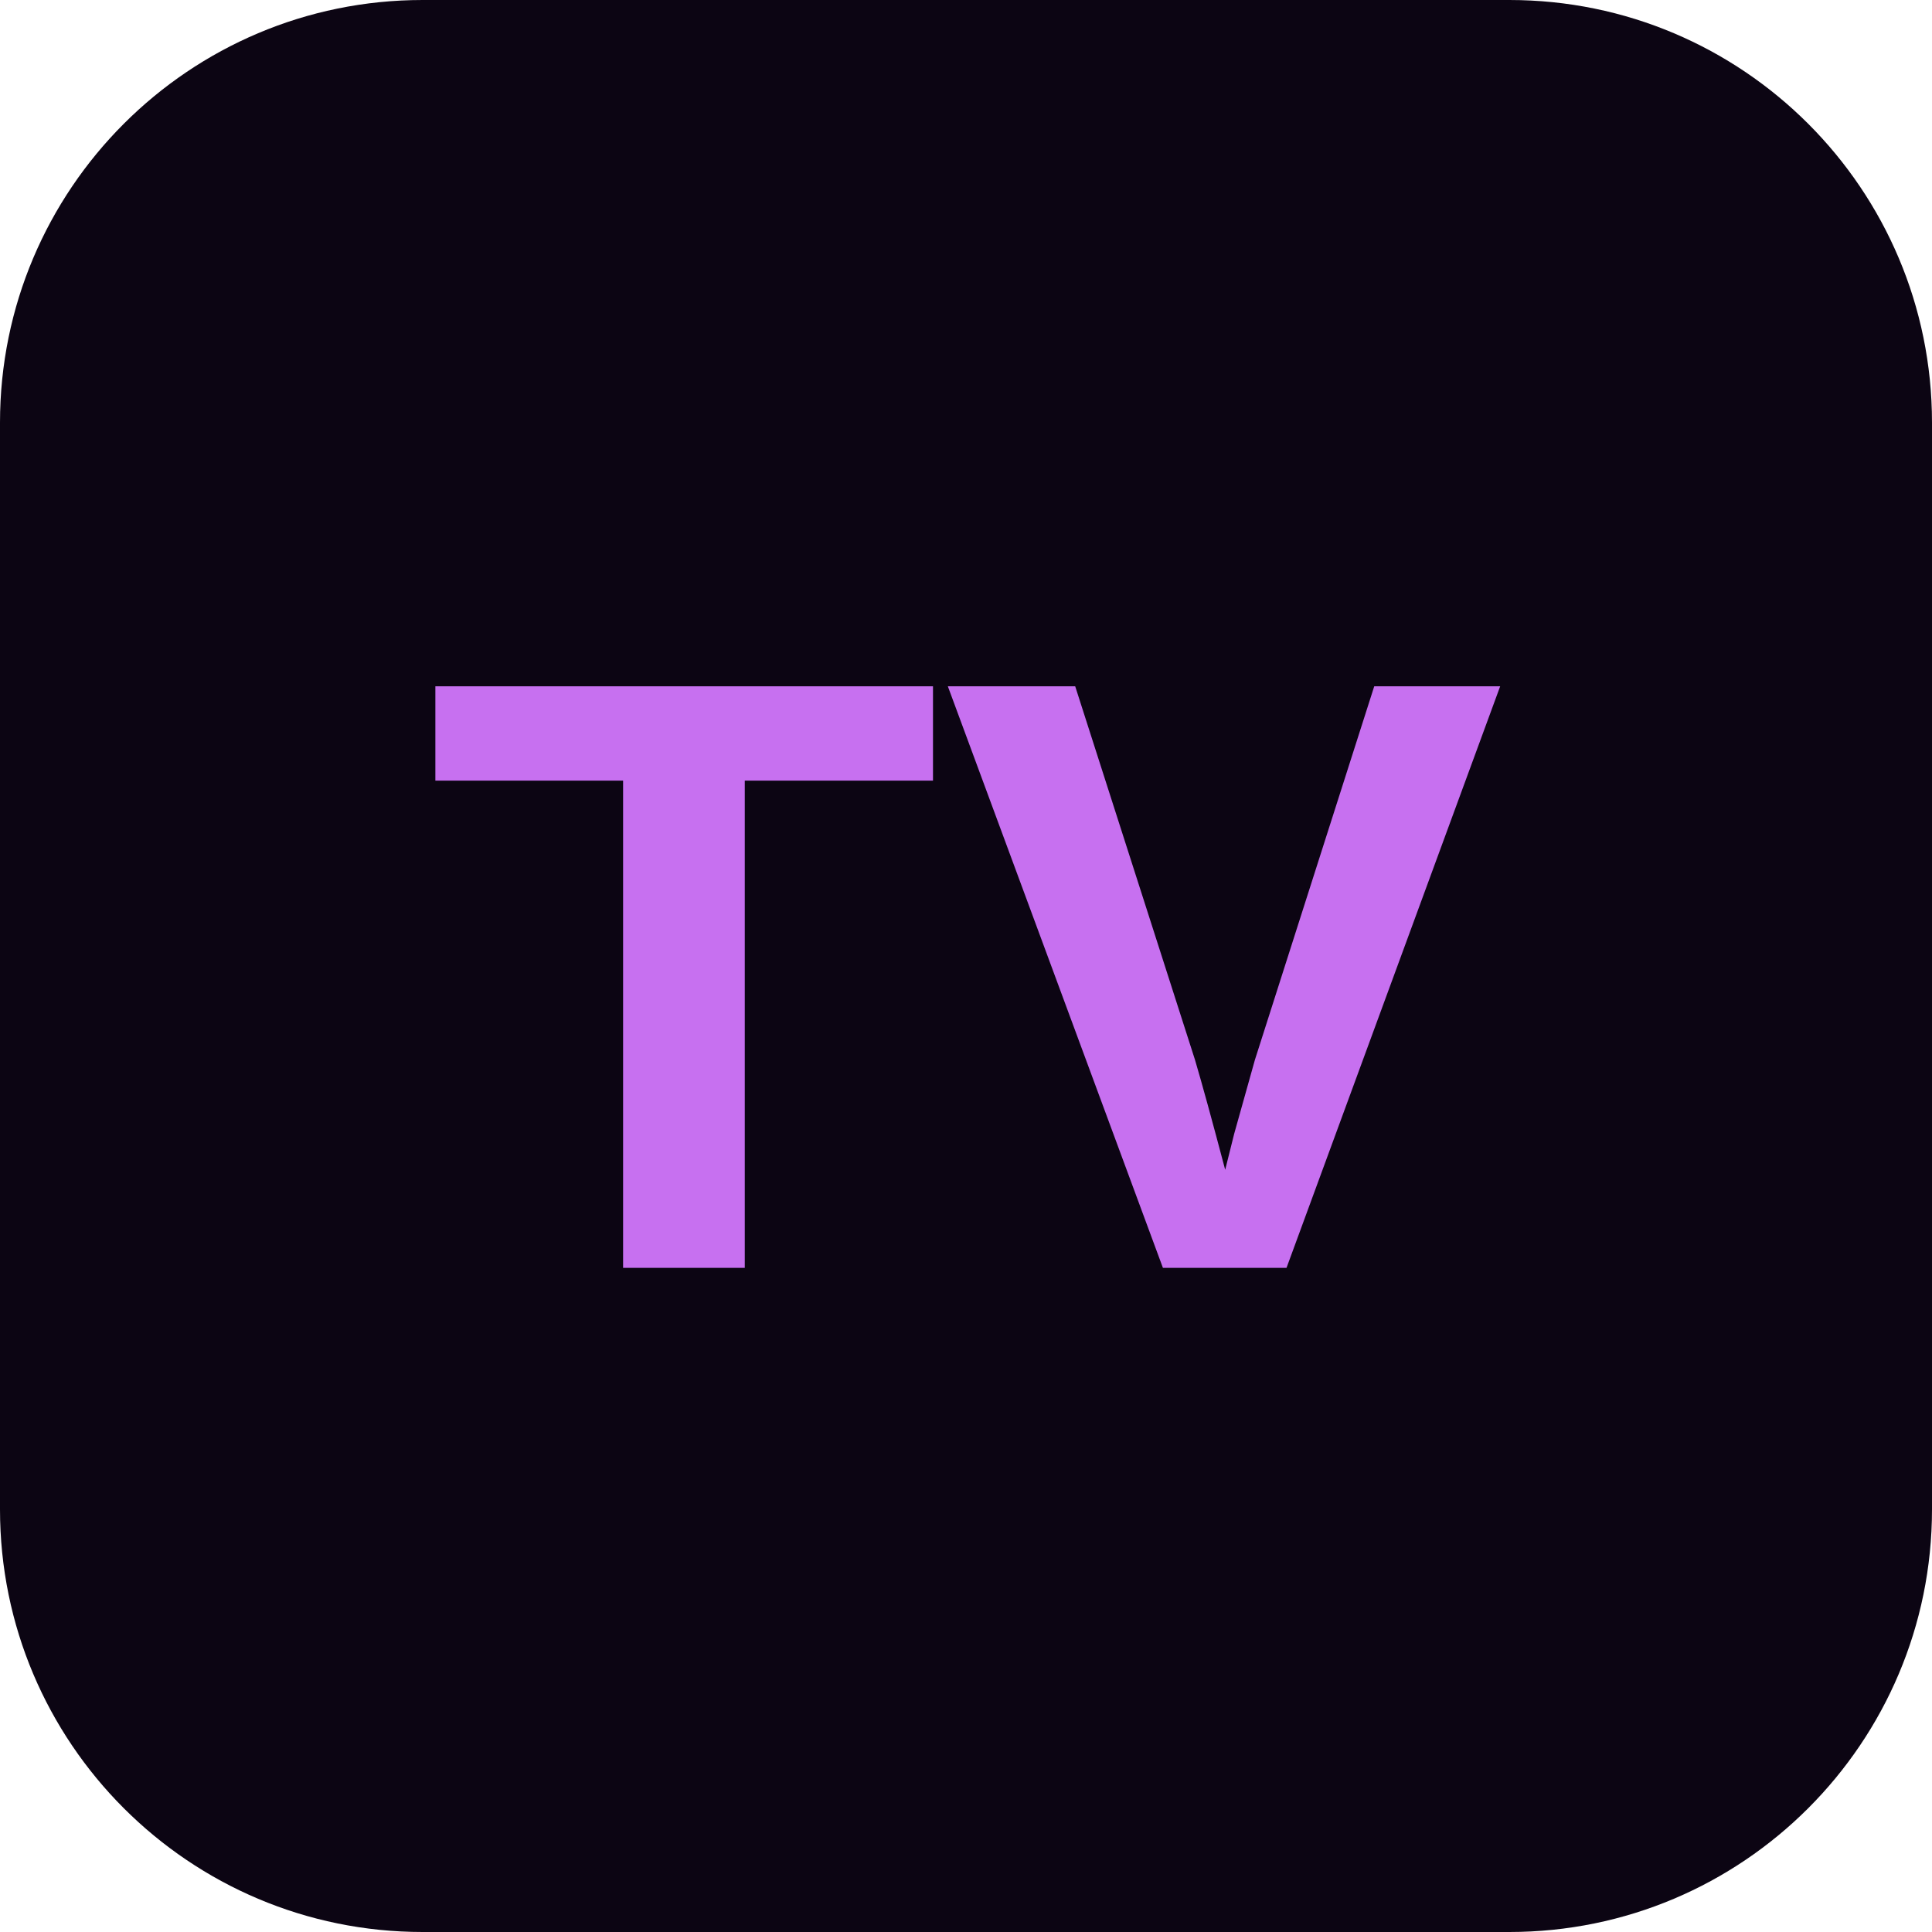
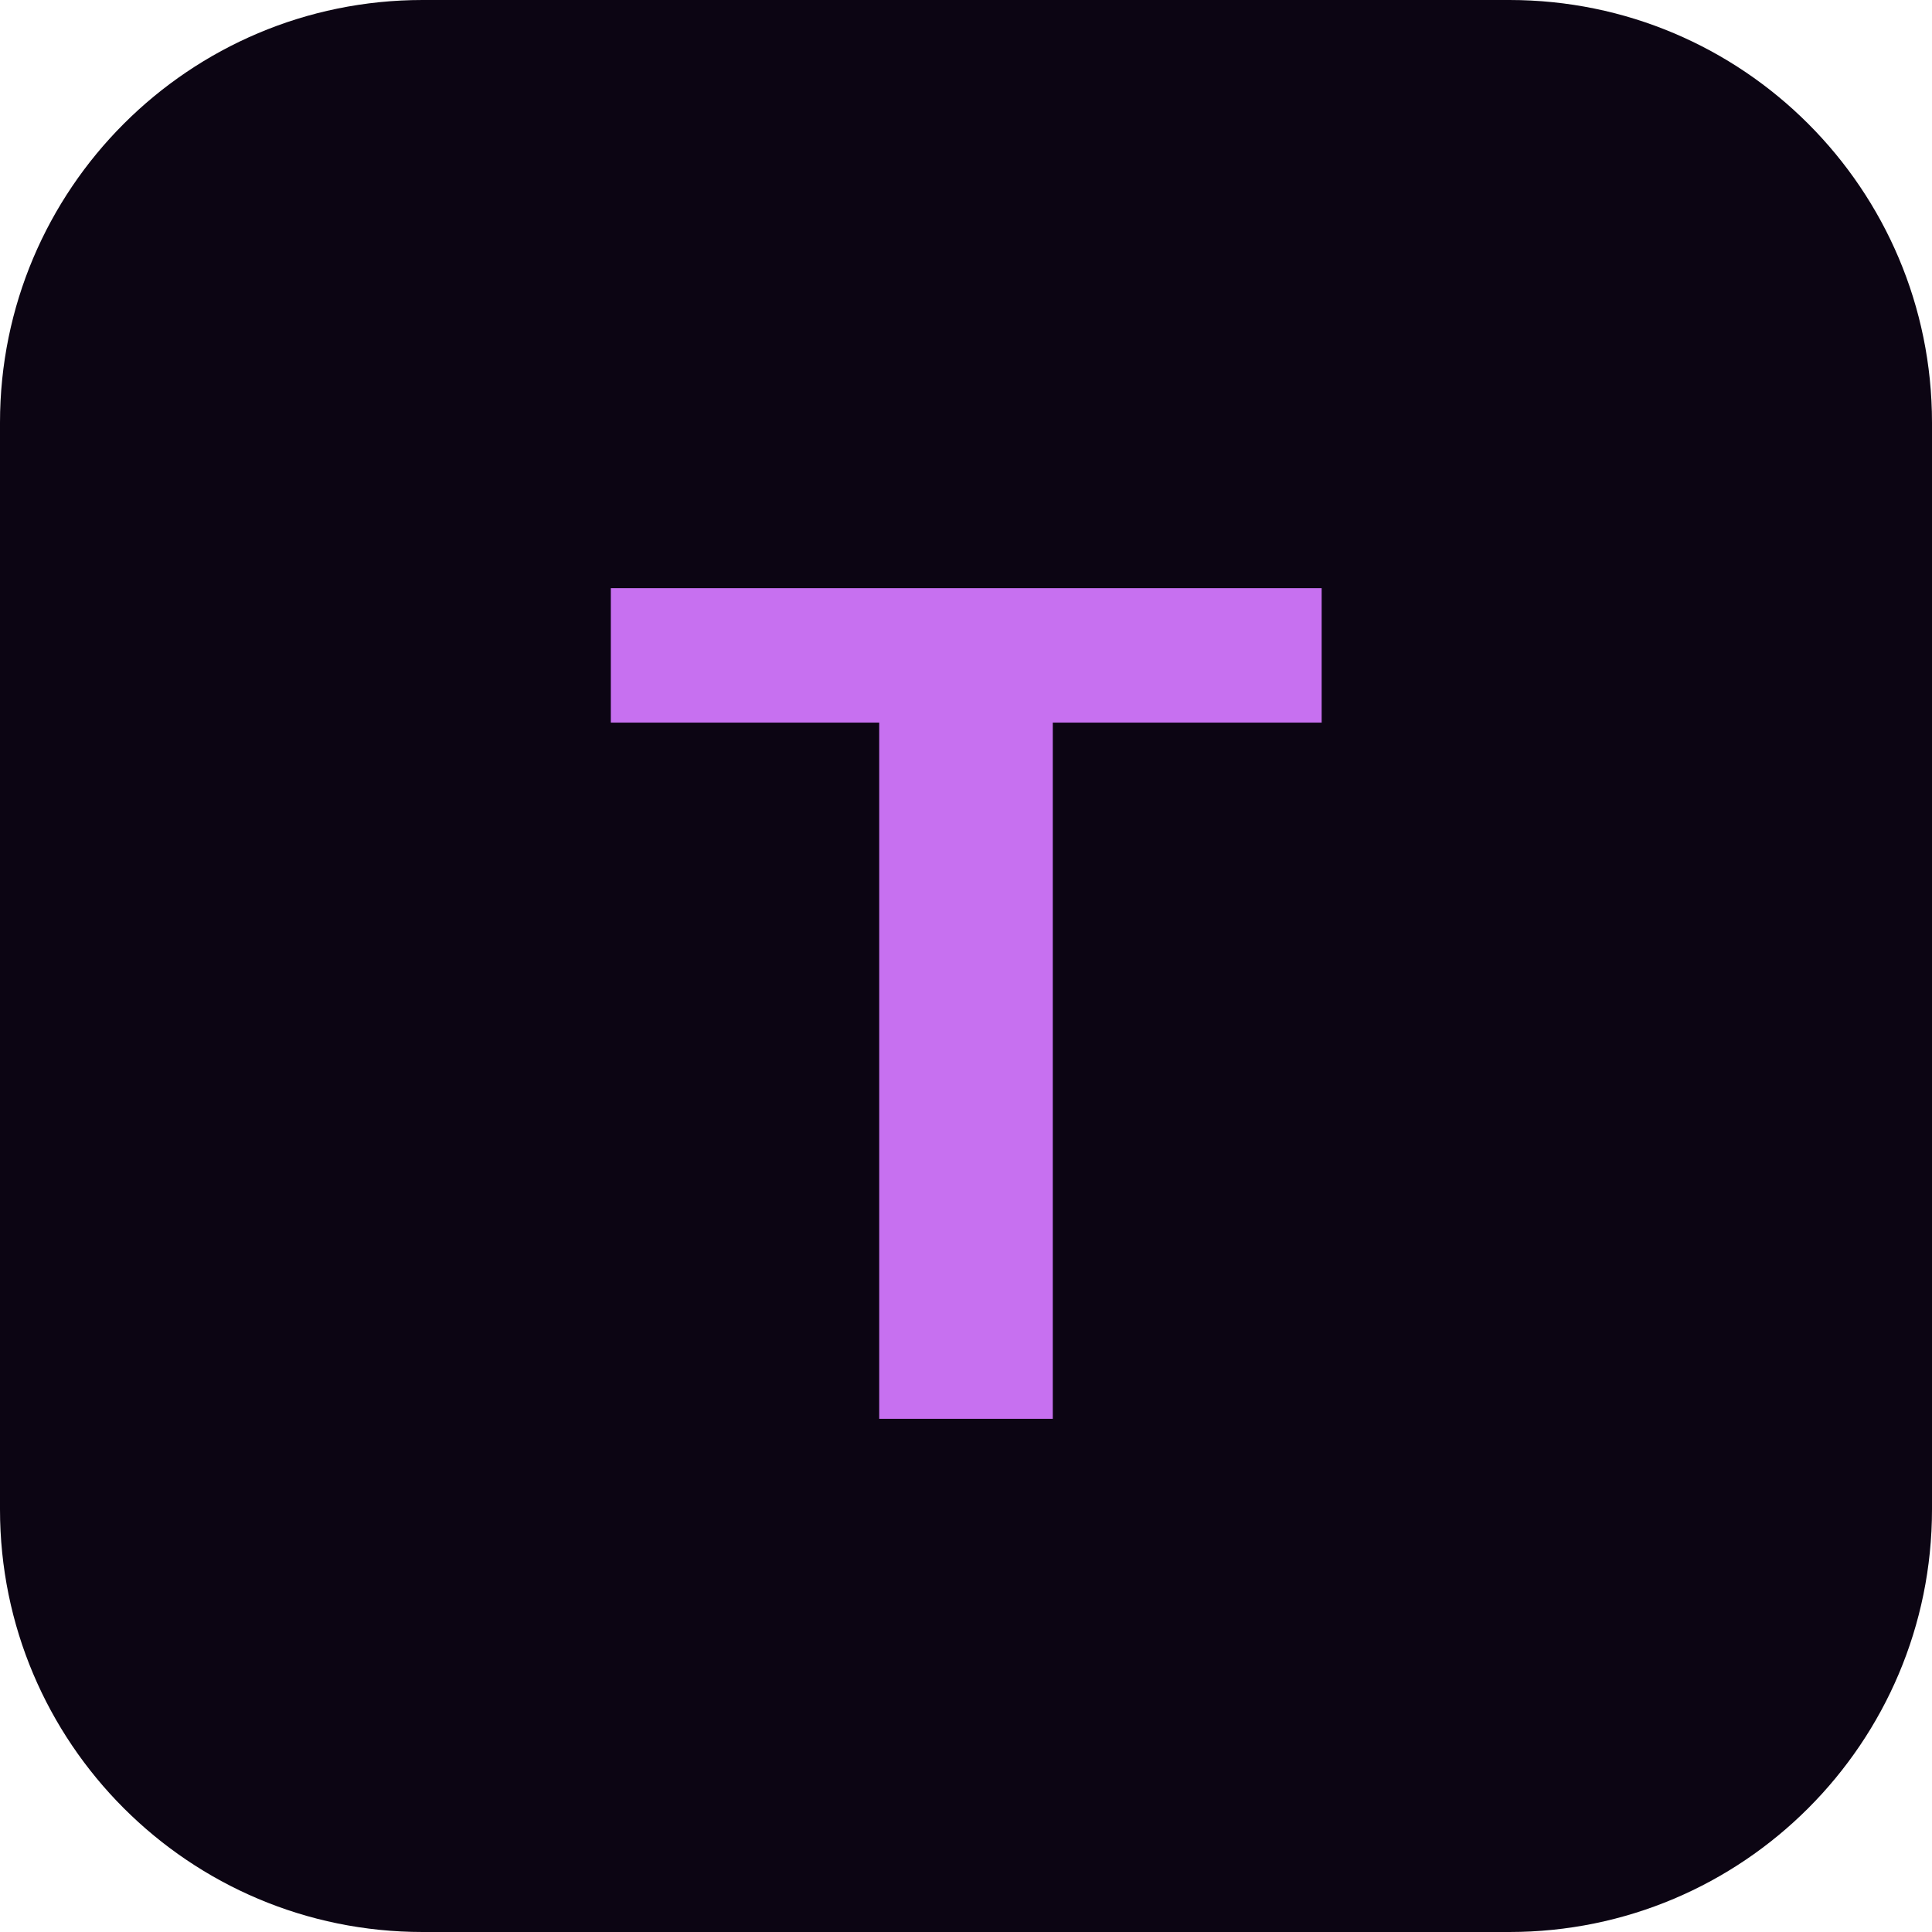
<svg xmlns="http://www.w3.org/2000/svg" viewBox="0 0 64 64">
  <rect width="64" height="64" rx="14" fill="#0c0513" />
-   <text x="32" y="42" font-family="Arial,sans-serif" font-size="28" font-weight="800" text-anchor="middle" fill="#c770f0">TV</text>
+   <text x="32" y="47" font-family="Arial,sans-serif" font-size="40" font-weight="800" text-anchor="middle" fill="#c770f0">T</text>
</svg>
